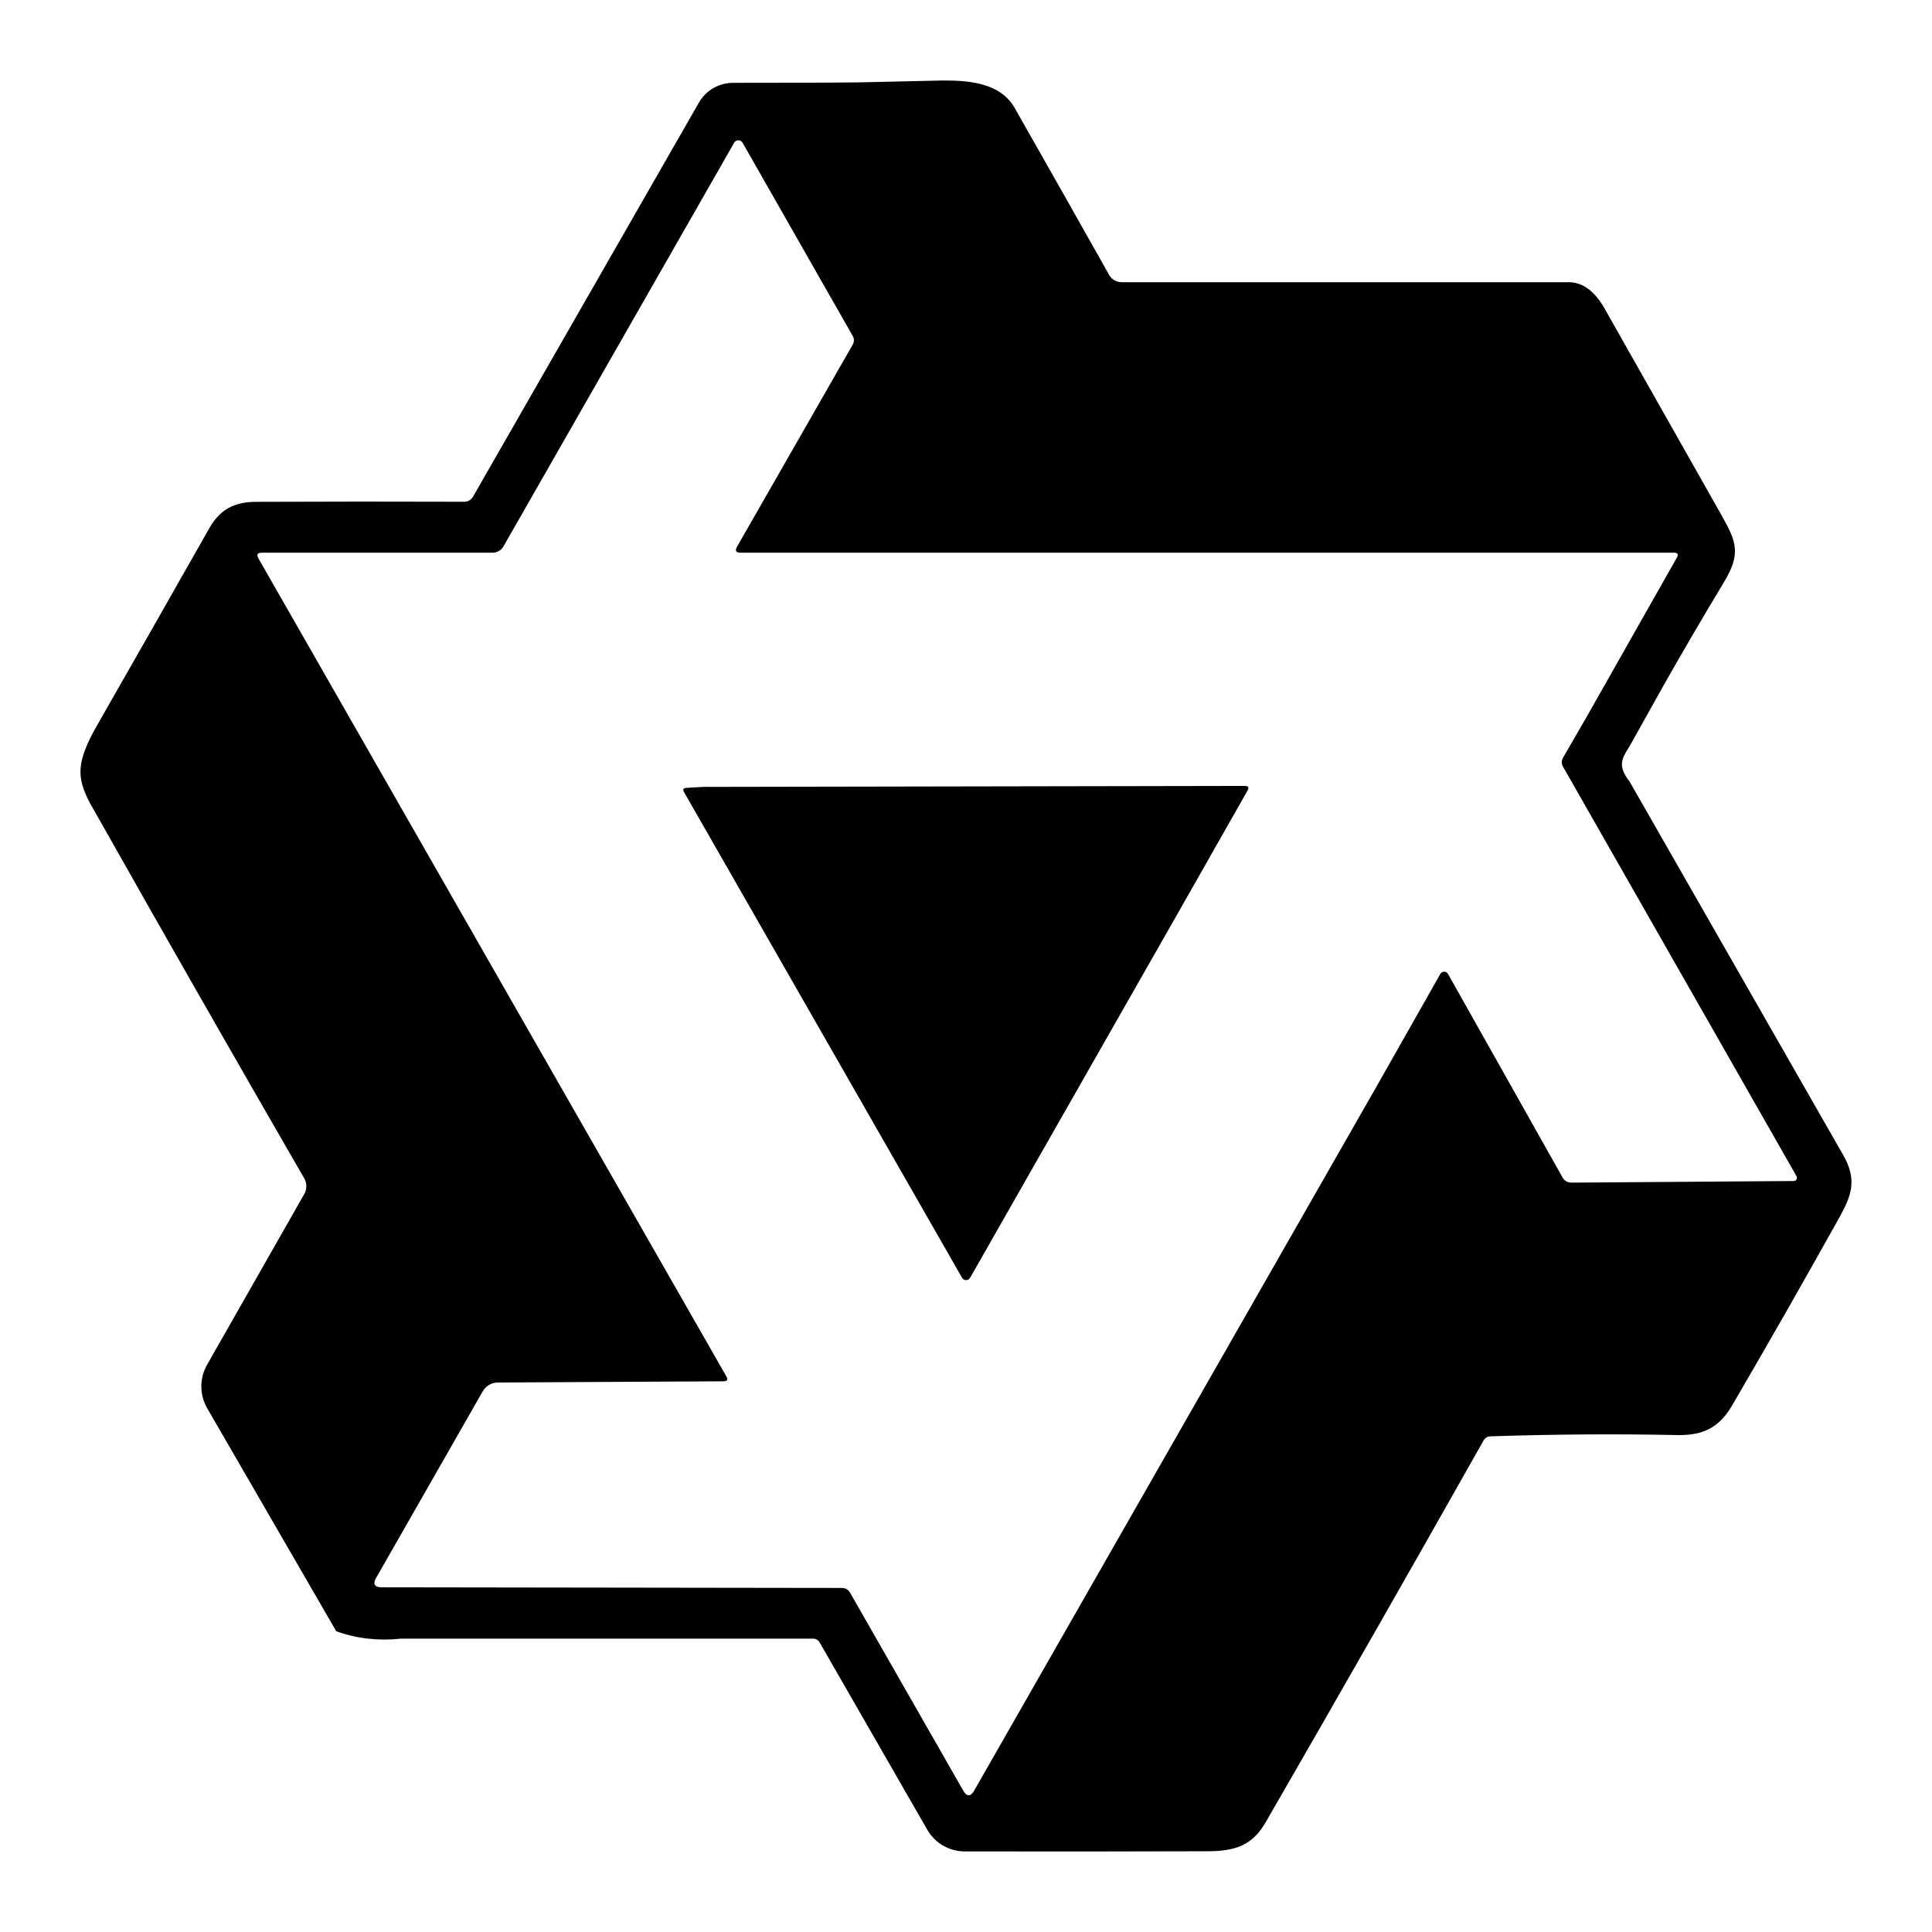
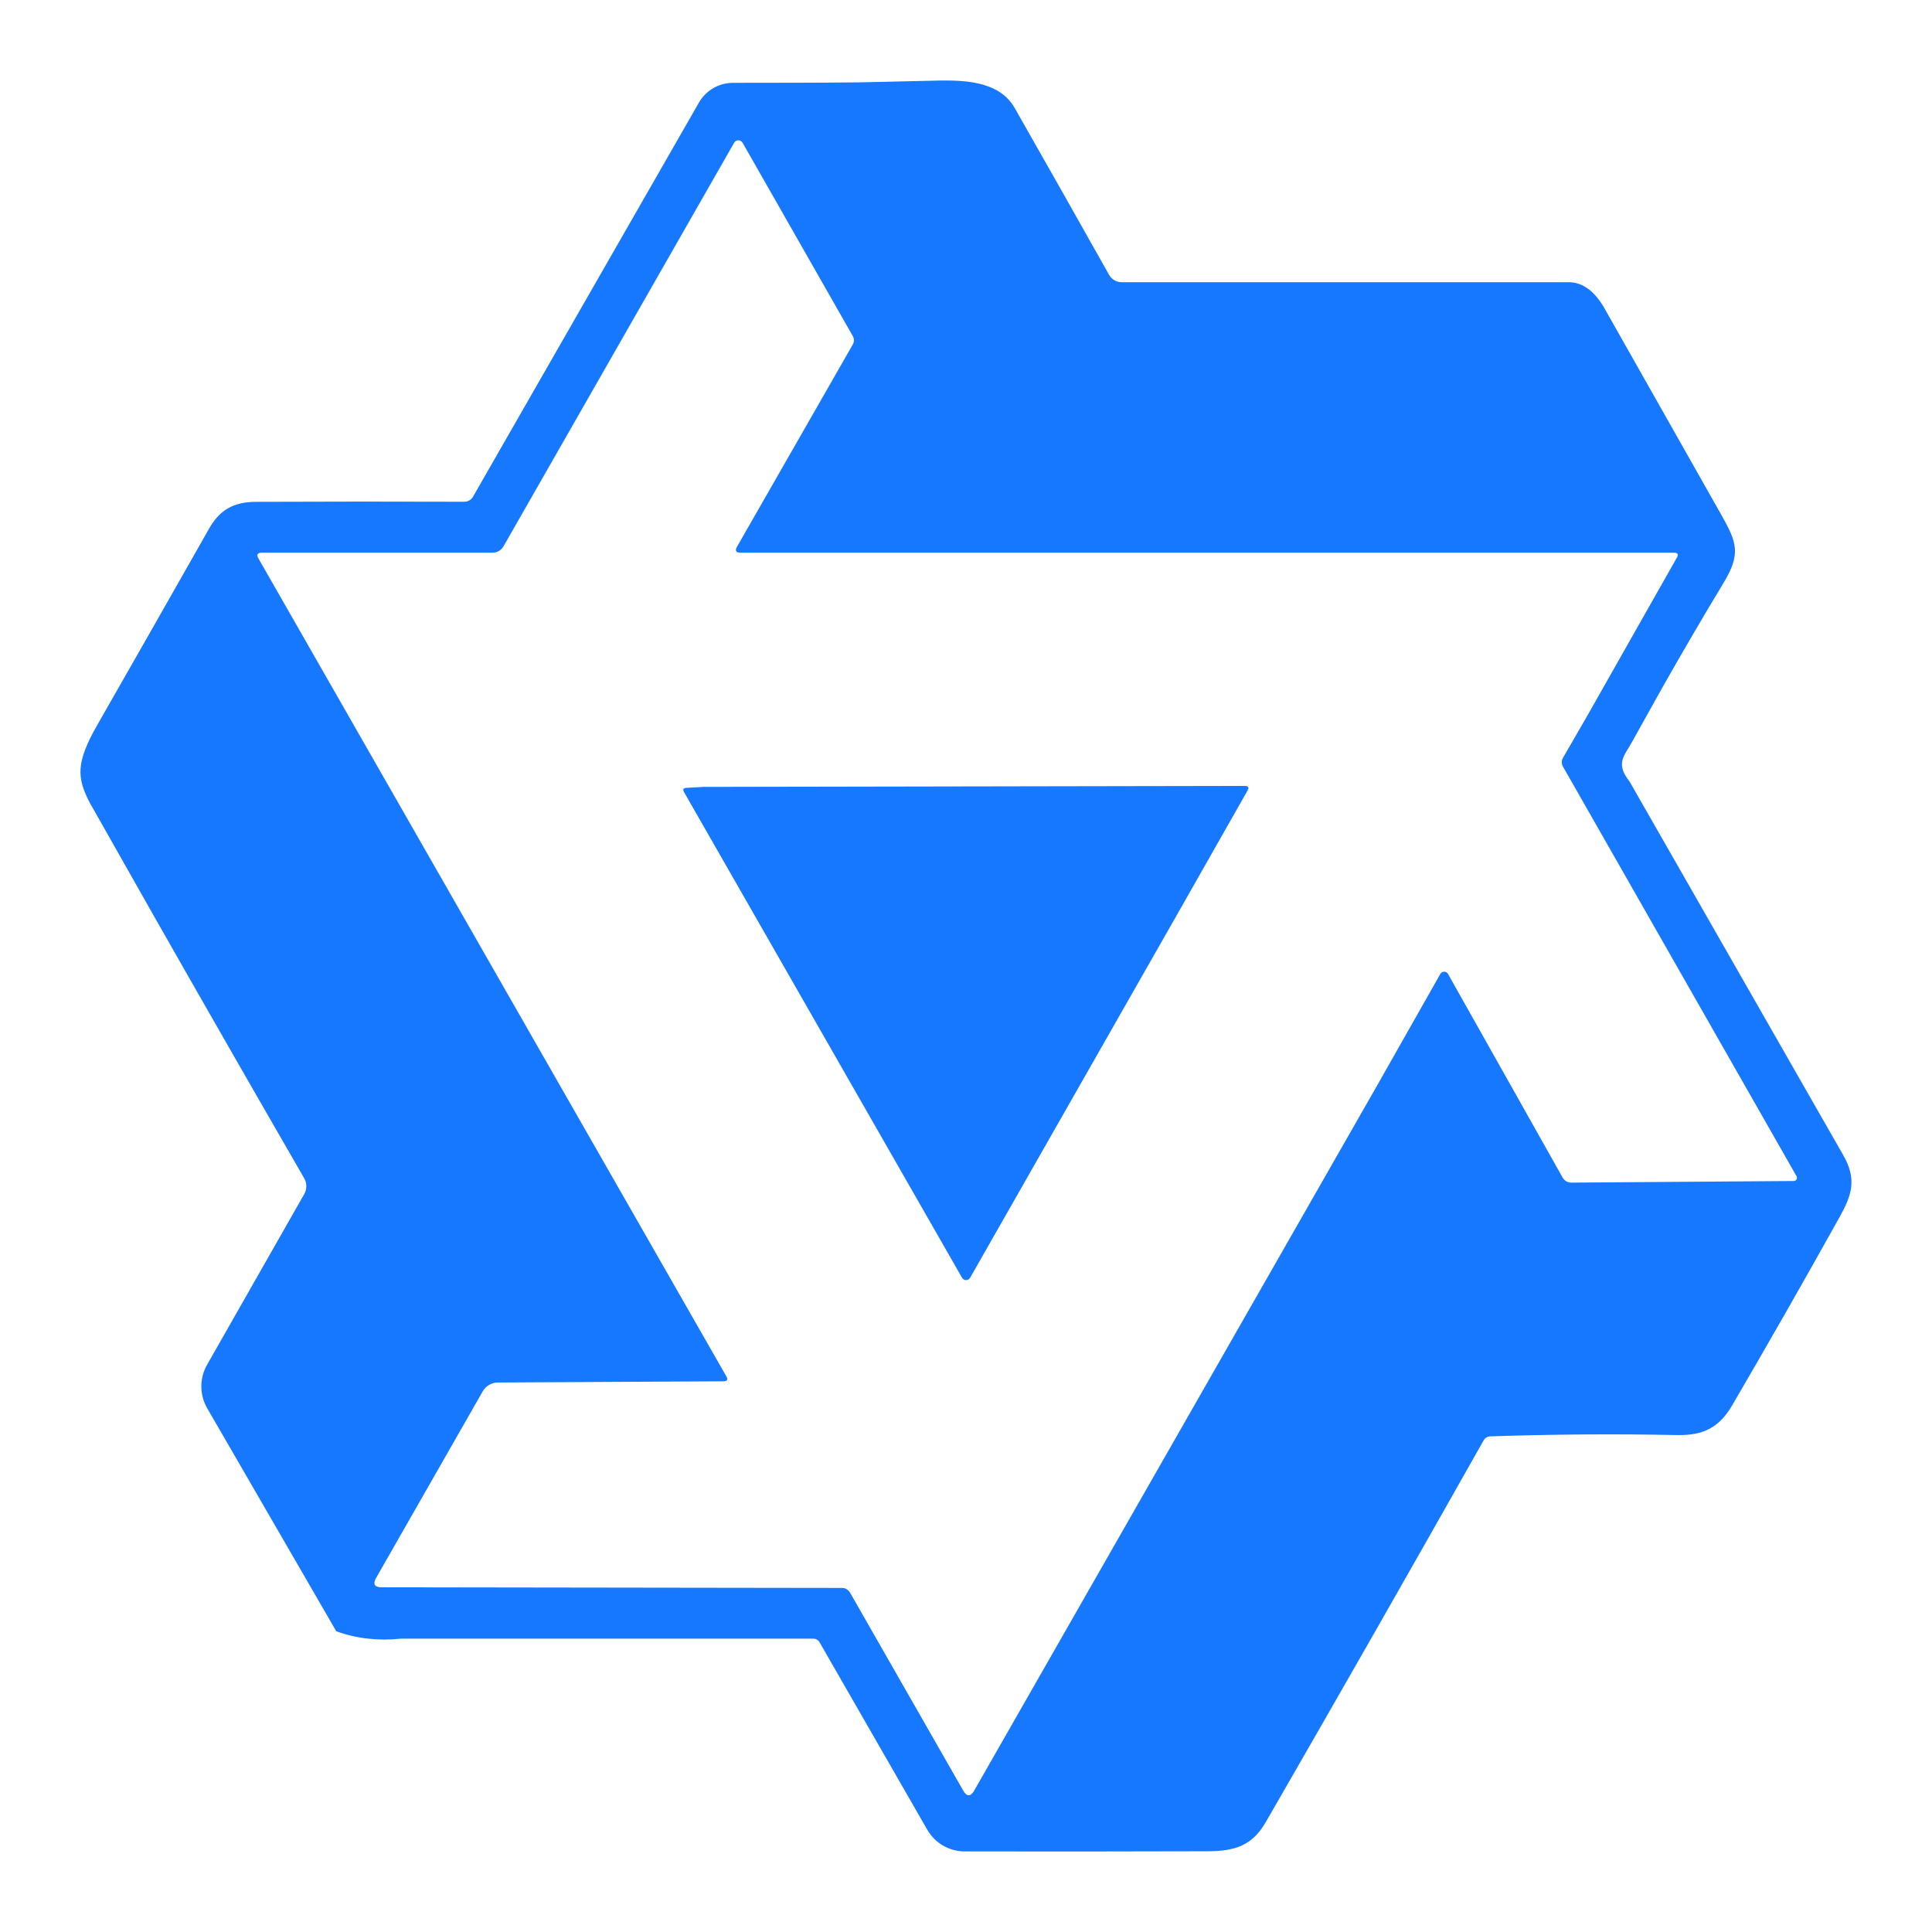
- <svg xmlns="http://www.w3.org/2000/svg" fill="currentColor" fill-rule="evenodd" height="1em" style="flex:none;line-height:1" viewBox="0 0 24 24" width="1em">
+ <svg xmlns="http://www.w3.org/2000/svg" fill="#1677ff" fill-rule="evenodd" height="1em" style="flex:none;line-height:1" viewBox="0 0 24 24" width="1em">
  <path d="M12.604 1.34c.393.69.784 1.382 1.174 2.075a.18.18 0 00.157.091h5.552c.174 0 .322.11.446.327l1.454 2.57c.19.337.24.478.024.837-.26.43-.513.864-.76 1.3l-.367.658c-.106.196-.223.28-.04.512l2.652 4.637c.172.301.111.494-.043.77-.437.785-.882 1.564-1.335 2.34-.159.272-.352.375-.68.37-.777-.016-1.552-.01-2.327.016a.099.099 0 00-.081.05 575.097 575.097 0 01-2.705 4.74c-.169.293-.38.363-.725.364-.997.003-2.002.004-3.017.002a.537.537 0 01-.465-.271l-1.335-2.323a.09.09 0 00-.083-.049H4.982c-.285.03-.553-.001-.805-.092l-1.603-2.77a.543.543 0 01-.002-.54l1.207-2.12a.198.198 0 000-.197 550.951 550.951 0 01-1.875-3.272l-.79-1.395c-.16-.31-.173-.496.095-.965.465-.813.927-1.625 1.387-2.436.132-.234.304-.334.584-.335a338.3 338.3 0 012.589-.001.124.124 0 00.107-.063l2.806-4.895a.488.488 0 01.422-.246c.524-.001 1.053 0 1.583-.006L11.704 1c.341-.003.724.032.9.34zm-3.432.403a.06.06 0 00-.052.03L6.254 6.788a.157.157 0 01-.135.078H3.253c-.056 0-.07.025-.041.074l5.81 10.156c.025.042.013.062-.034.063l-2.795.015a.218.218 0 00-.2.116l-1.32 2.31c-.044.078-.021.118.068.118l5.716.008c.046 0 .08.02.104.061l1.403 2.454c.046.081.092.082.139 0l5.006-8.76.783-1.382a.055.055 0 01.096 0l1.424 2.53a.122.122 0 00.107.062l2.763-.02a.04.04 0 00.035-.02.041.041 0 000-.04l-2.9-5.086a.108.108 0 010-.113l.293-.507 1.12-1.977c.024-.041.012-.062-.035-.062H9.2c-.059 0-.073-.026-.043-.077l1.434-2.505a.107.107 0 000-.114L9.225 1.774a.06.06 0 00-.053-.031zm6.29 8.02c.046 0 .058.02.034.06l-.832 1.465-2.613 4.585a.056.056 0 01-.05.029.058.058 0 01-.05-.029L8.498 9.841c-.02-.034-.01-.052.028-.054l.216-.012 6.722-.012z" />
</svg>
